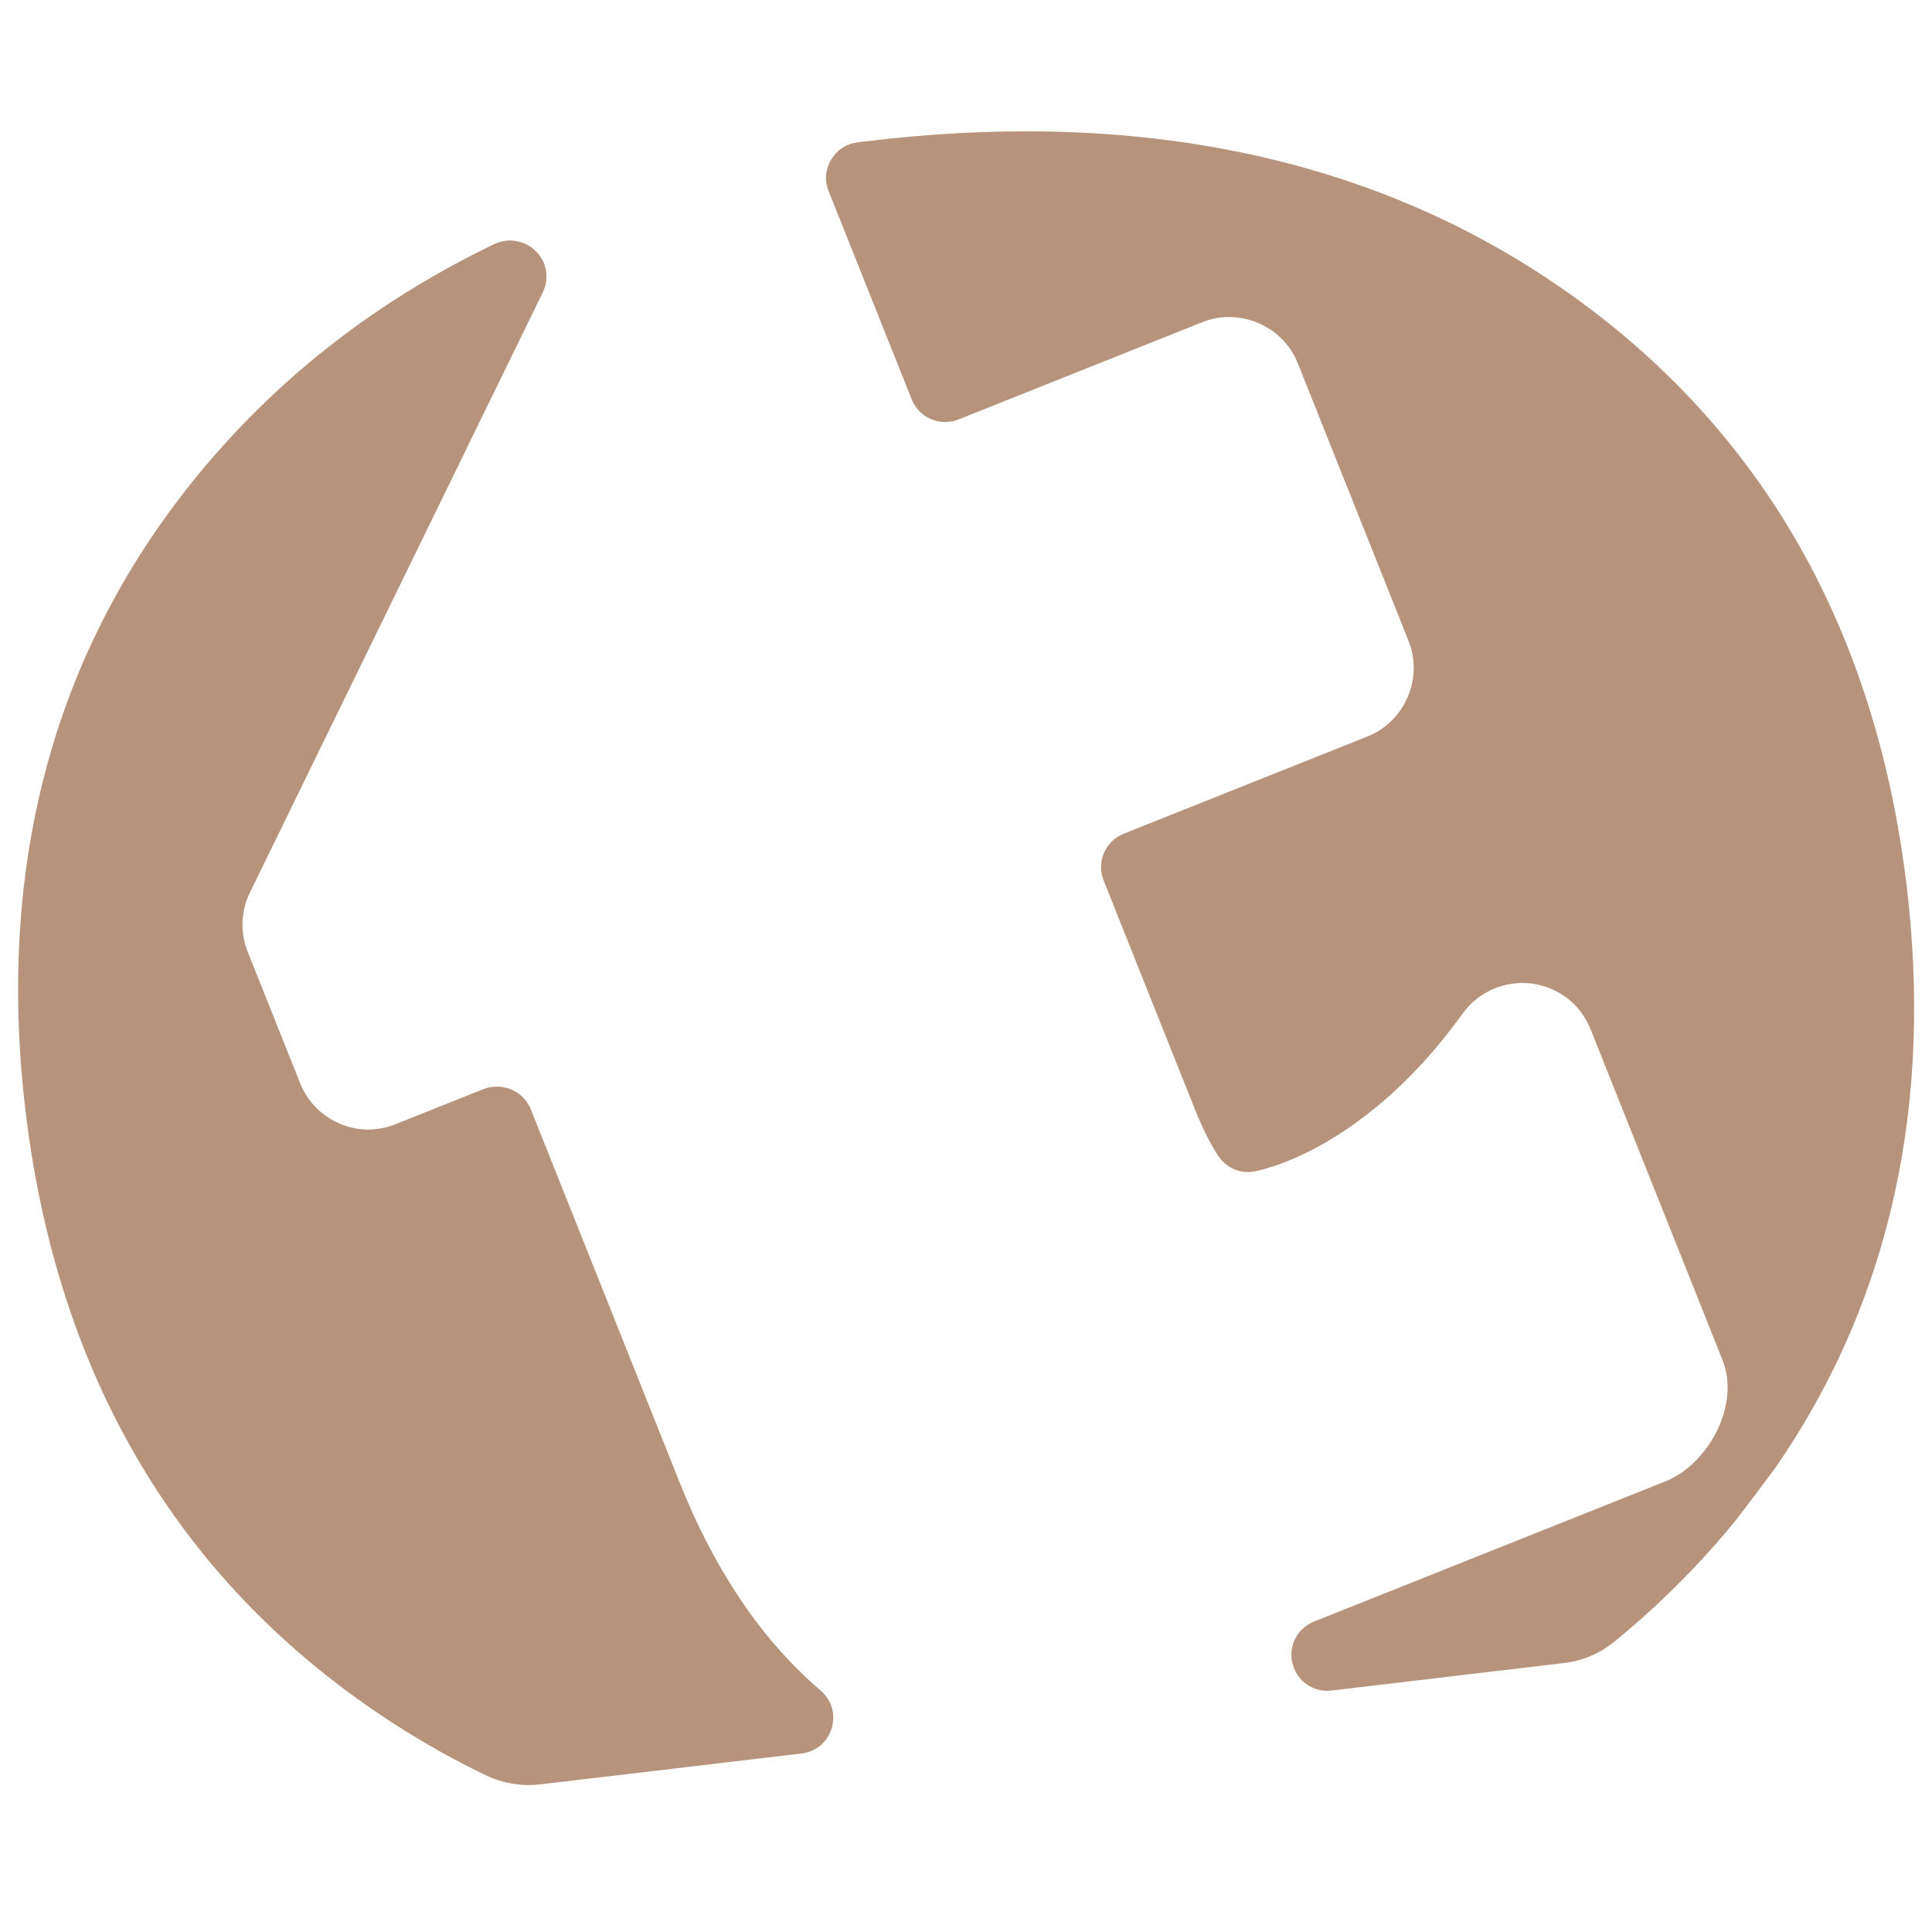
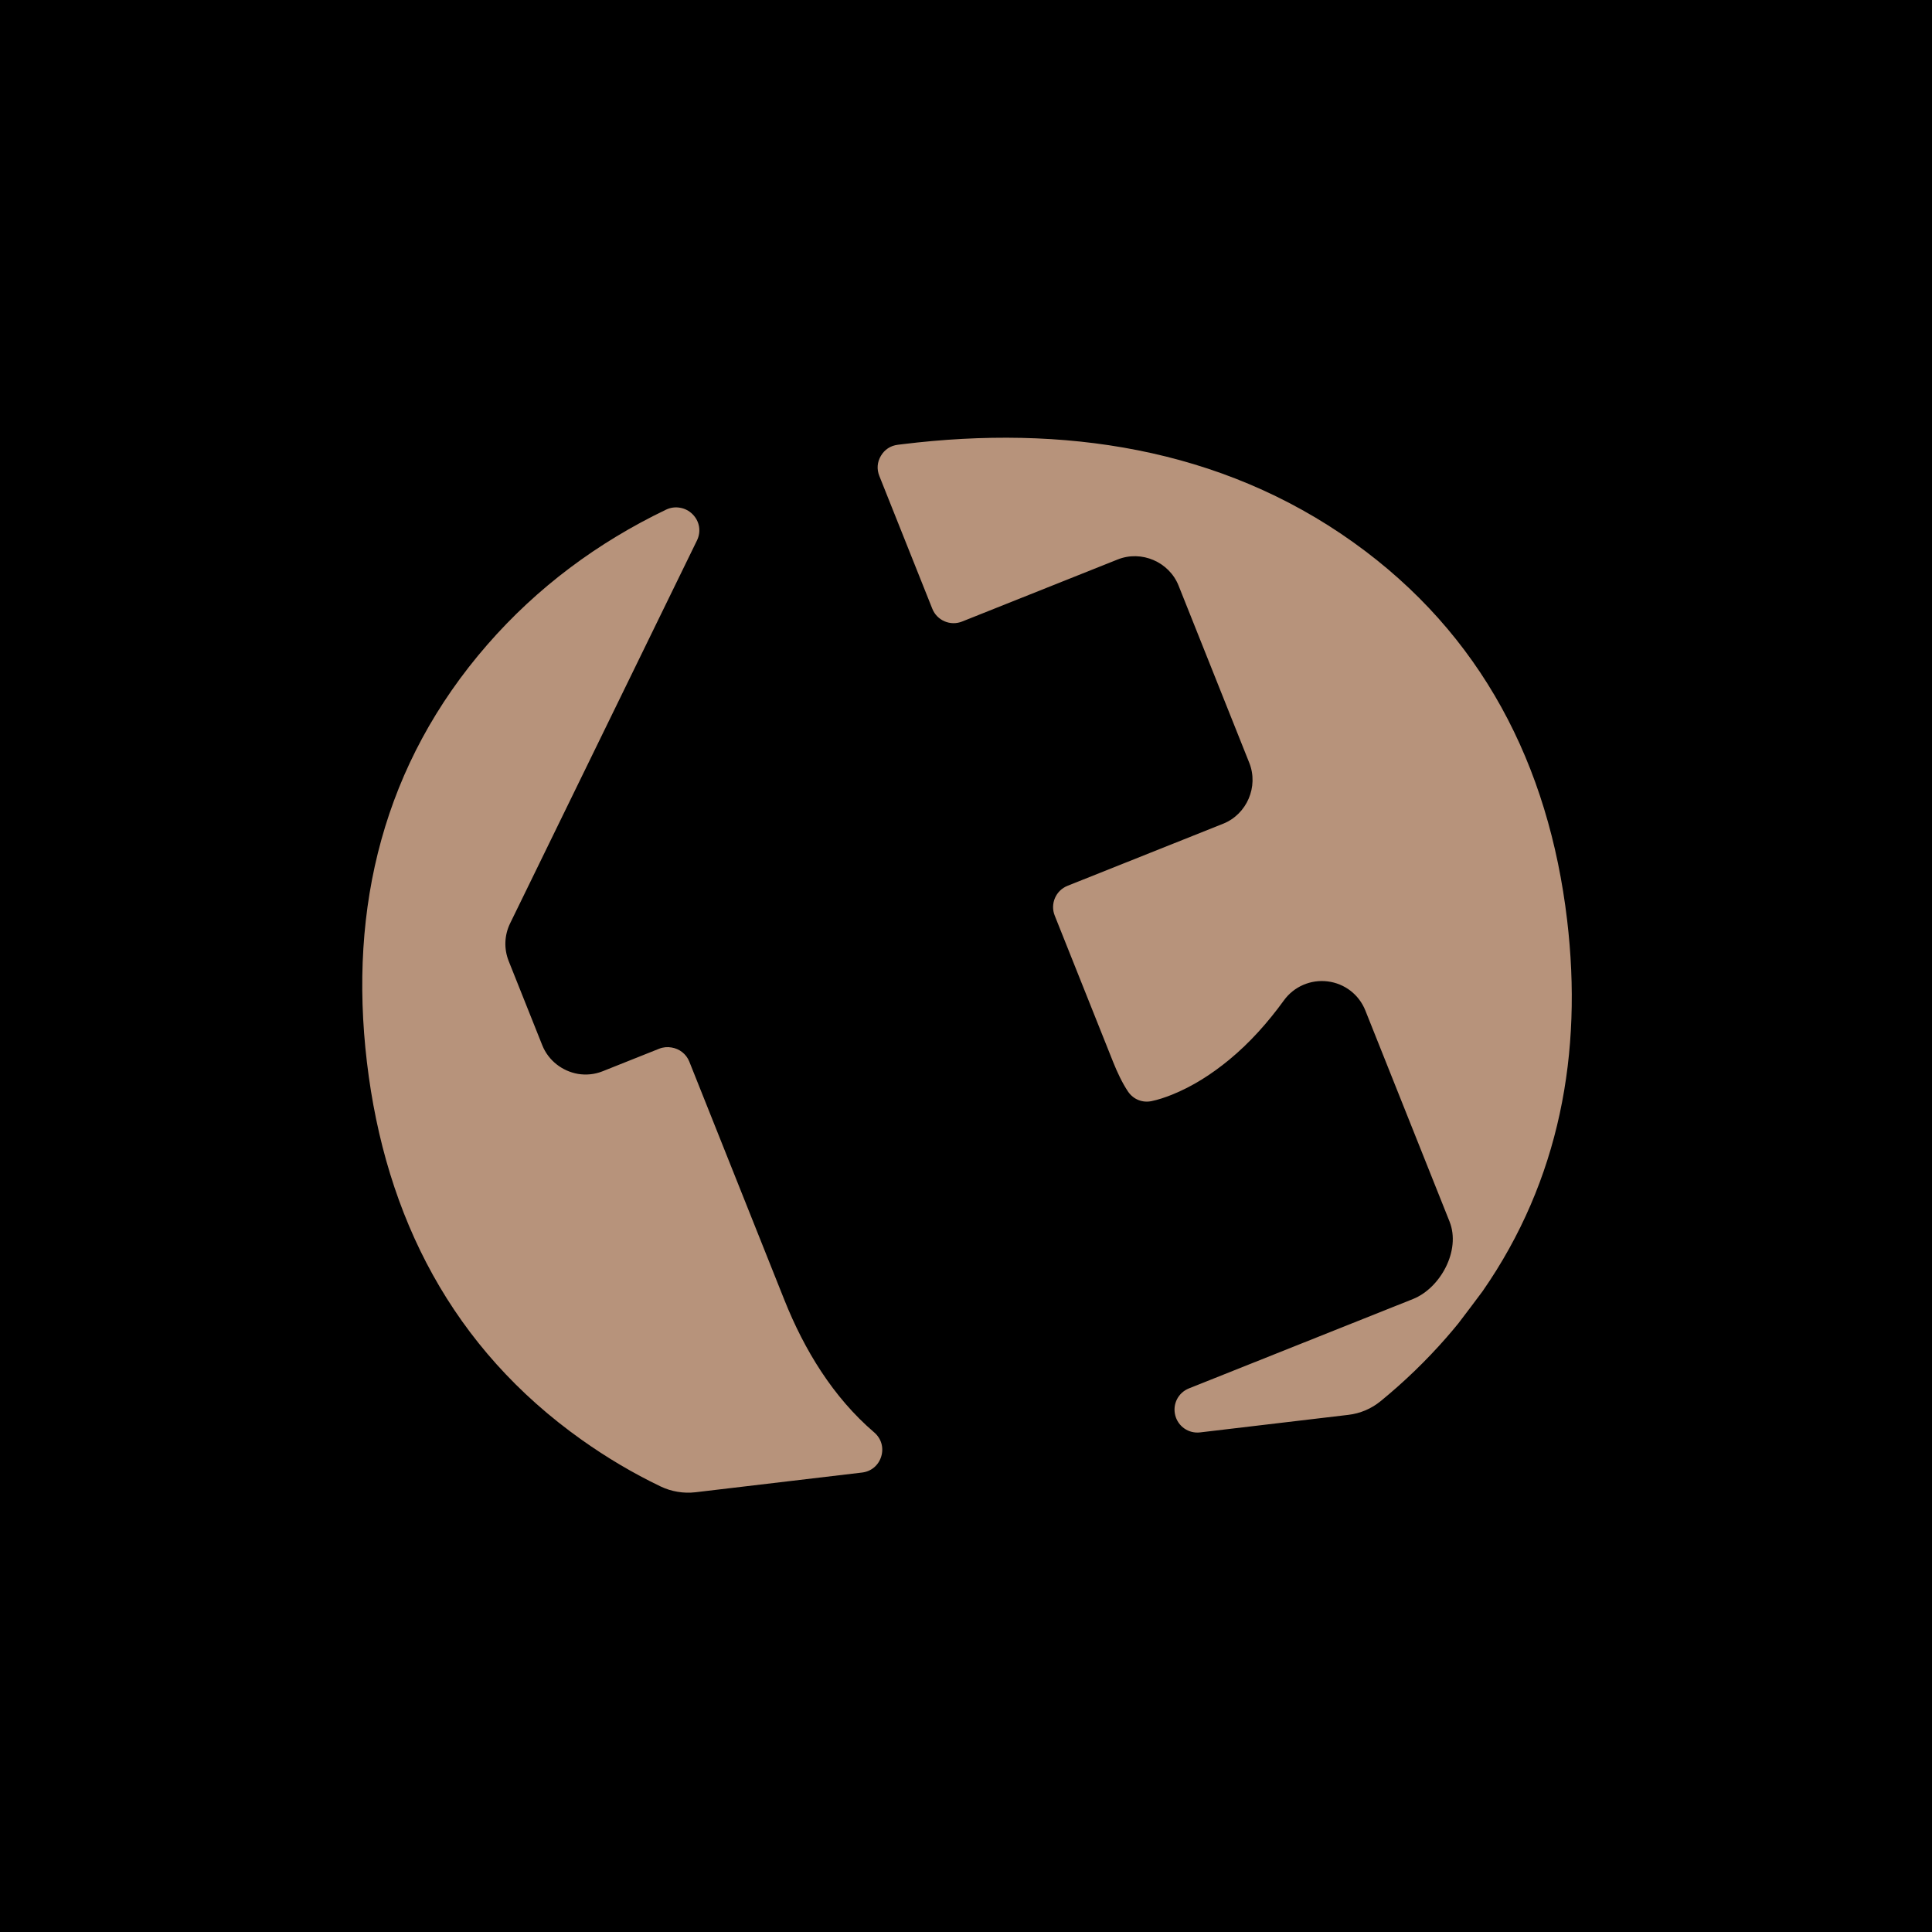
<svg xmlns="http://www.w3.org/2000/svg" viewBox="0 0 64 64">
-   <g transform="translate(0.6 4.35) scale(0.116)">
+   <rect width="64" height="64" fill="#000" />
+   <g transform="translate(12 14.5) scale(0.074)">
    <path d="M135.961 32.221C138 31.242 140.185 30.966 142.251 31.347C144.329 31.68 146.298 32.672 147.893 34.278C151.028 37.429 151.785 42.001 149.835 45.999L66.211 217.351C63.602 222.696 63.362 228.781 65.567 234.313L80.58 271.944C83.353 278.891 89.597 283.564 96.557 284.788C100.182 285.385 103.992 285.049 107.602 283.609L132.871 273.532C134.717 272.795 136.655 272.638 138.482 272.971C141.935 273.521 145.027 275.82 146.411 279.293L188.979 386.006C197.893 408.341 210.766 429.521 229.18 445.276C232.341 447.986 233.535 452.065 232.323 456.049C231.11 460.027 227.854 462.757 223.719 463.246L149.238 472.059C146.501 472.383 143.778 472.309 141.121 471.85C138.507 471.42 135.955 470.617 133.515 469.445C121.201 463.54 109.432 456.539 98.295 448.641C40.558 407.687 10.316 349.044 2.088 279.516L2.087 279.517C-6.135 210.035 9.546 145.958 56.006 92.629C78.352 66.98 105.342 46.924 135.961 32.221ZM241.844 2.899C313.254 -5.863 384.031 4.249 443.621 46.795C501.127 87.858 531.156 146.55 539.367 215.941C546.404 275.404 536.073 332.324 501.547 382.044C501.012 382.812 491.326 395.671 490.741 396.387L490.744 396.386C488.961 398.574 487.146 400.733 485.293 402.857C476.311 413.126 466.464 422.64 455.896 431.272C451.709 434.688 446.775 436.787 441.405 437.422L375.075 445.272C369.936 445.88 365.211 442.63 363.935 437.616C362.662 432.596 365.265 427.491 370.074 425.572L470.401 385.55C482.598 380.666 491.895 363.83 486.729 350.877L449.041 256.403C446.192 249.268 439.79 244.324 432.164 243.378C424.585 242.435 417.081 245.675 412.593 251.863C405.491 261.658 397.39 270.801 388.026 278.505C380.271 284.882 371.709 290.413 362.352 294.144C359.522 295.277 356.33 296.356 353.346 296.972C349.199 297.825 345.171 296.19 342.799 292.688C340.221 288.892 337.855 283.777 336.151 279.501L309.981 213.907C307.888 208.664 310.459 202.682 315.704 200.594L385.383 172.798C396.014 168.553 401.325 156.181 397.085 145.55L365.429 66.201C361.185 55.571 348.818 50.258 338.187 54.498L268.506 82.295C263.263 84.388 257.28 81.816 255.192 76.572L231.477 17.126C230.259 14.078 230.501 10.934 232.176 8.107C233.851 5.28 236.488 3.555 239.748 3.155L241.844 2.899Z" fill="#B7937B" />
  </g>
</svg>
